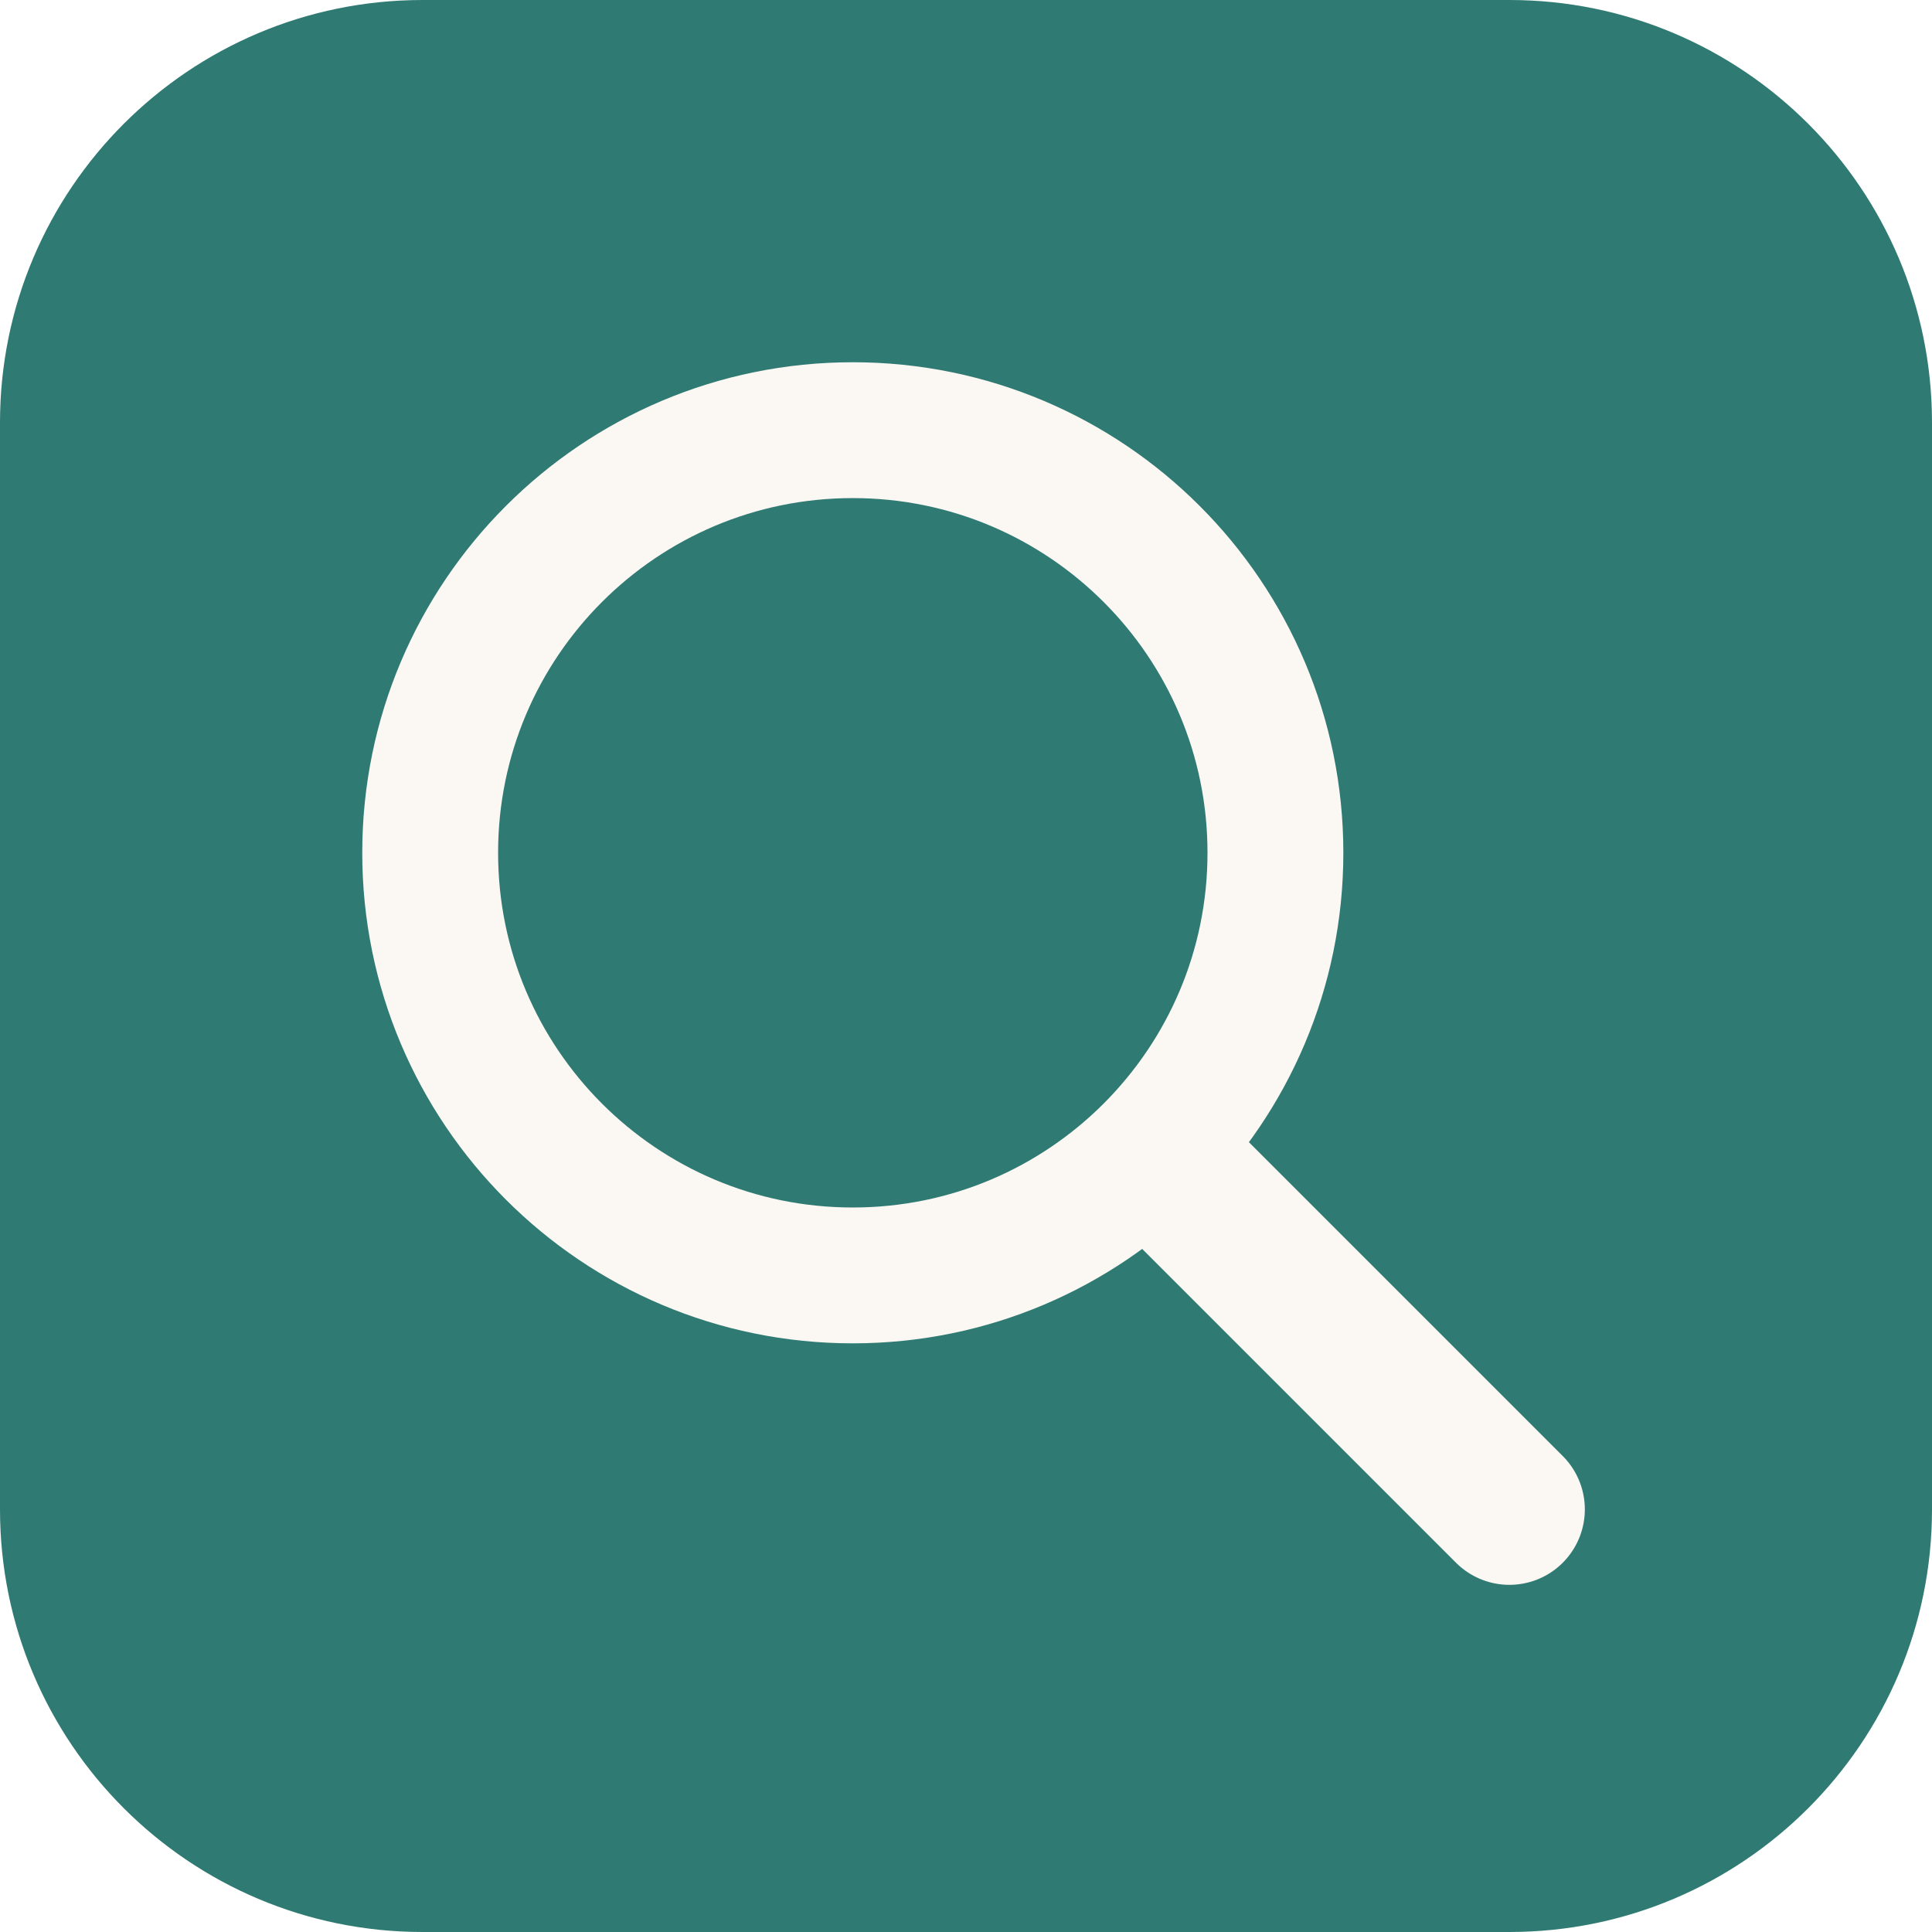
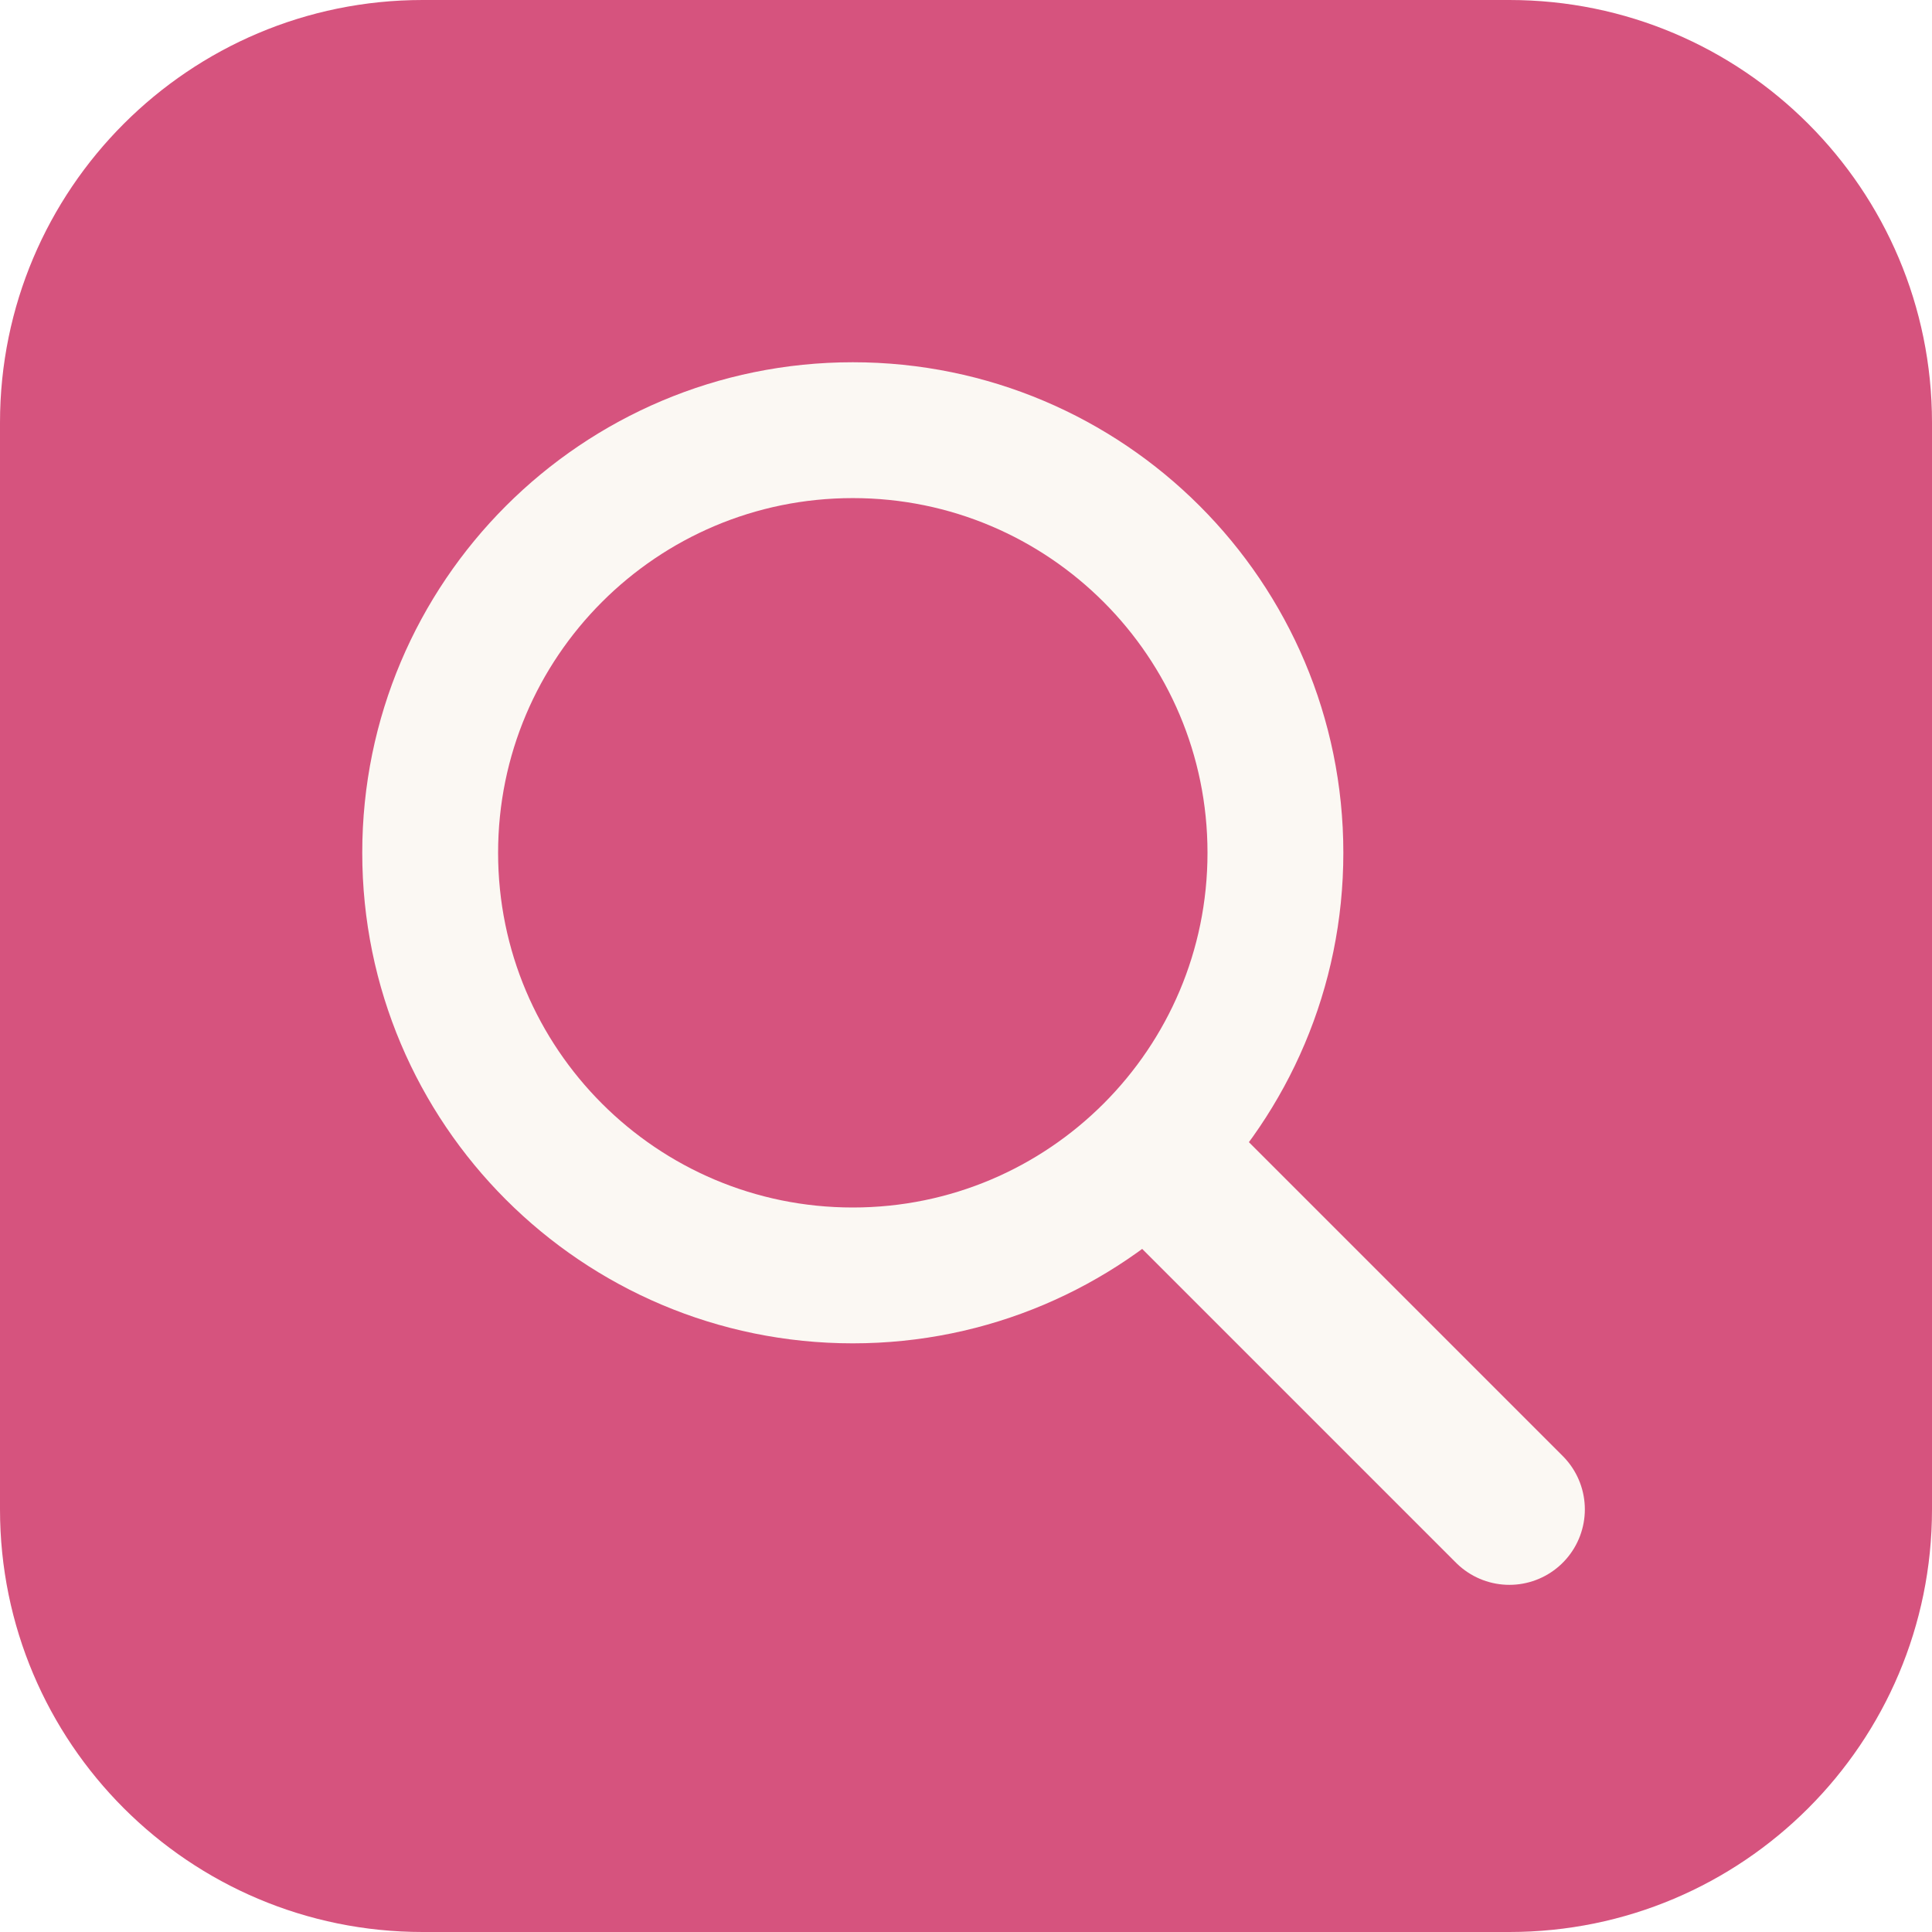
<svg xmlns="http://www.w3.org/2000/svg" viewBox="0 0 512 512">
-   <rect width="512" height="512" rx="112" fill="#2F7A72" />
+   <rect width="512" height="512" rx="112" fill="#D6537E" />
  <circle cx="226" cy="226" r="112" fill="none" stroke="#FBF8F3" stroke-width="36" />
  <path d="M308 308l92 92" stroke="#FBF8F3" stroke-width="40" stroke-linecap="round" />
</svg>
